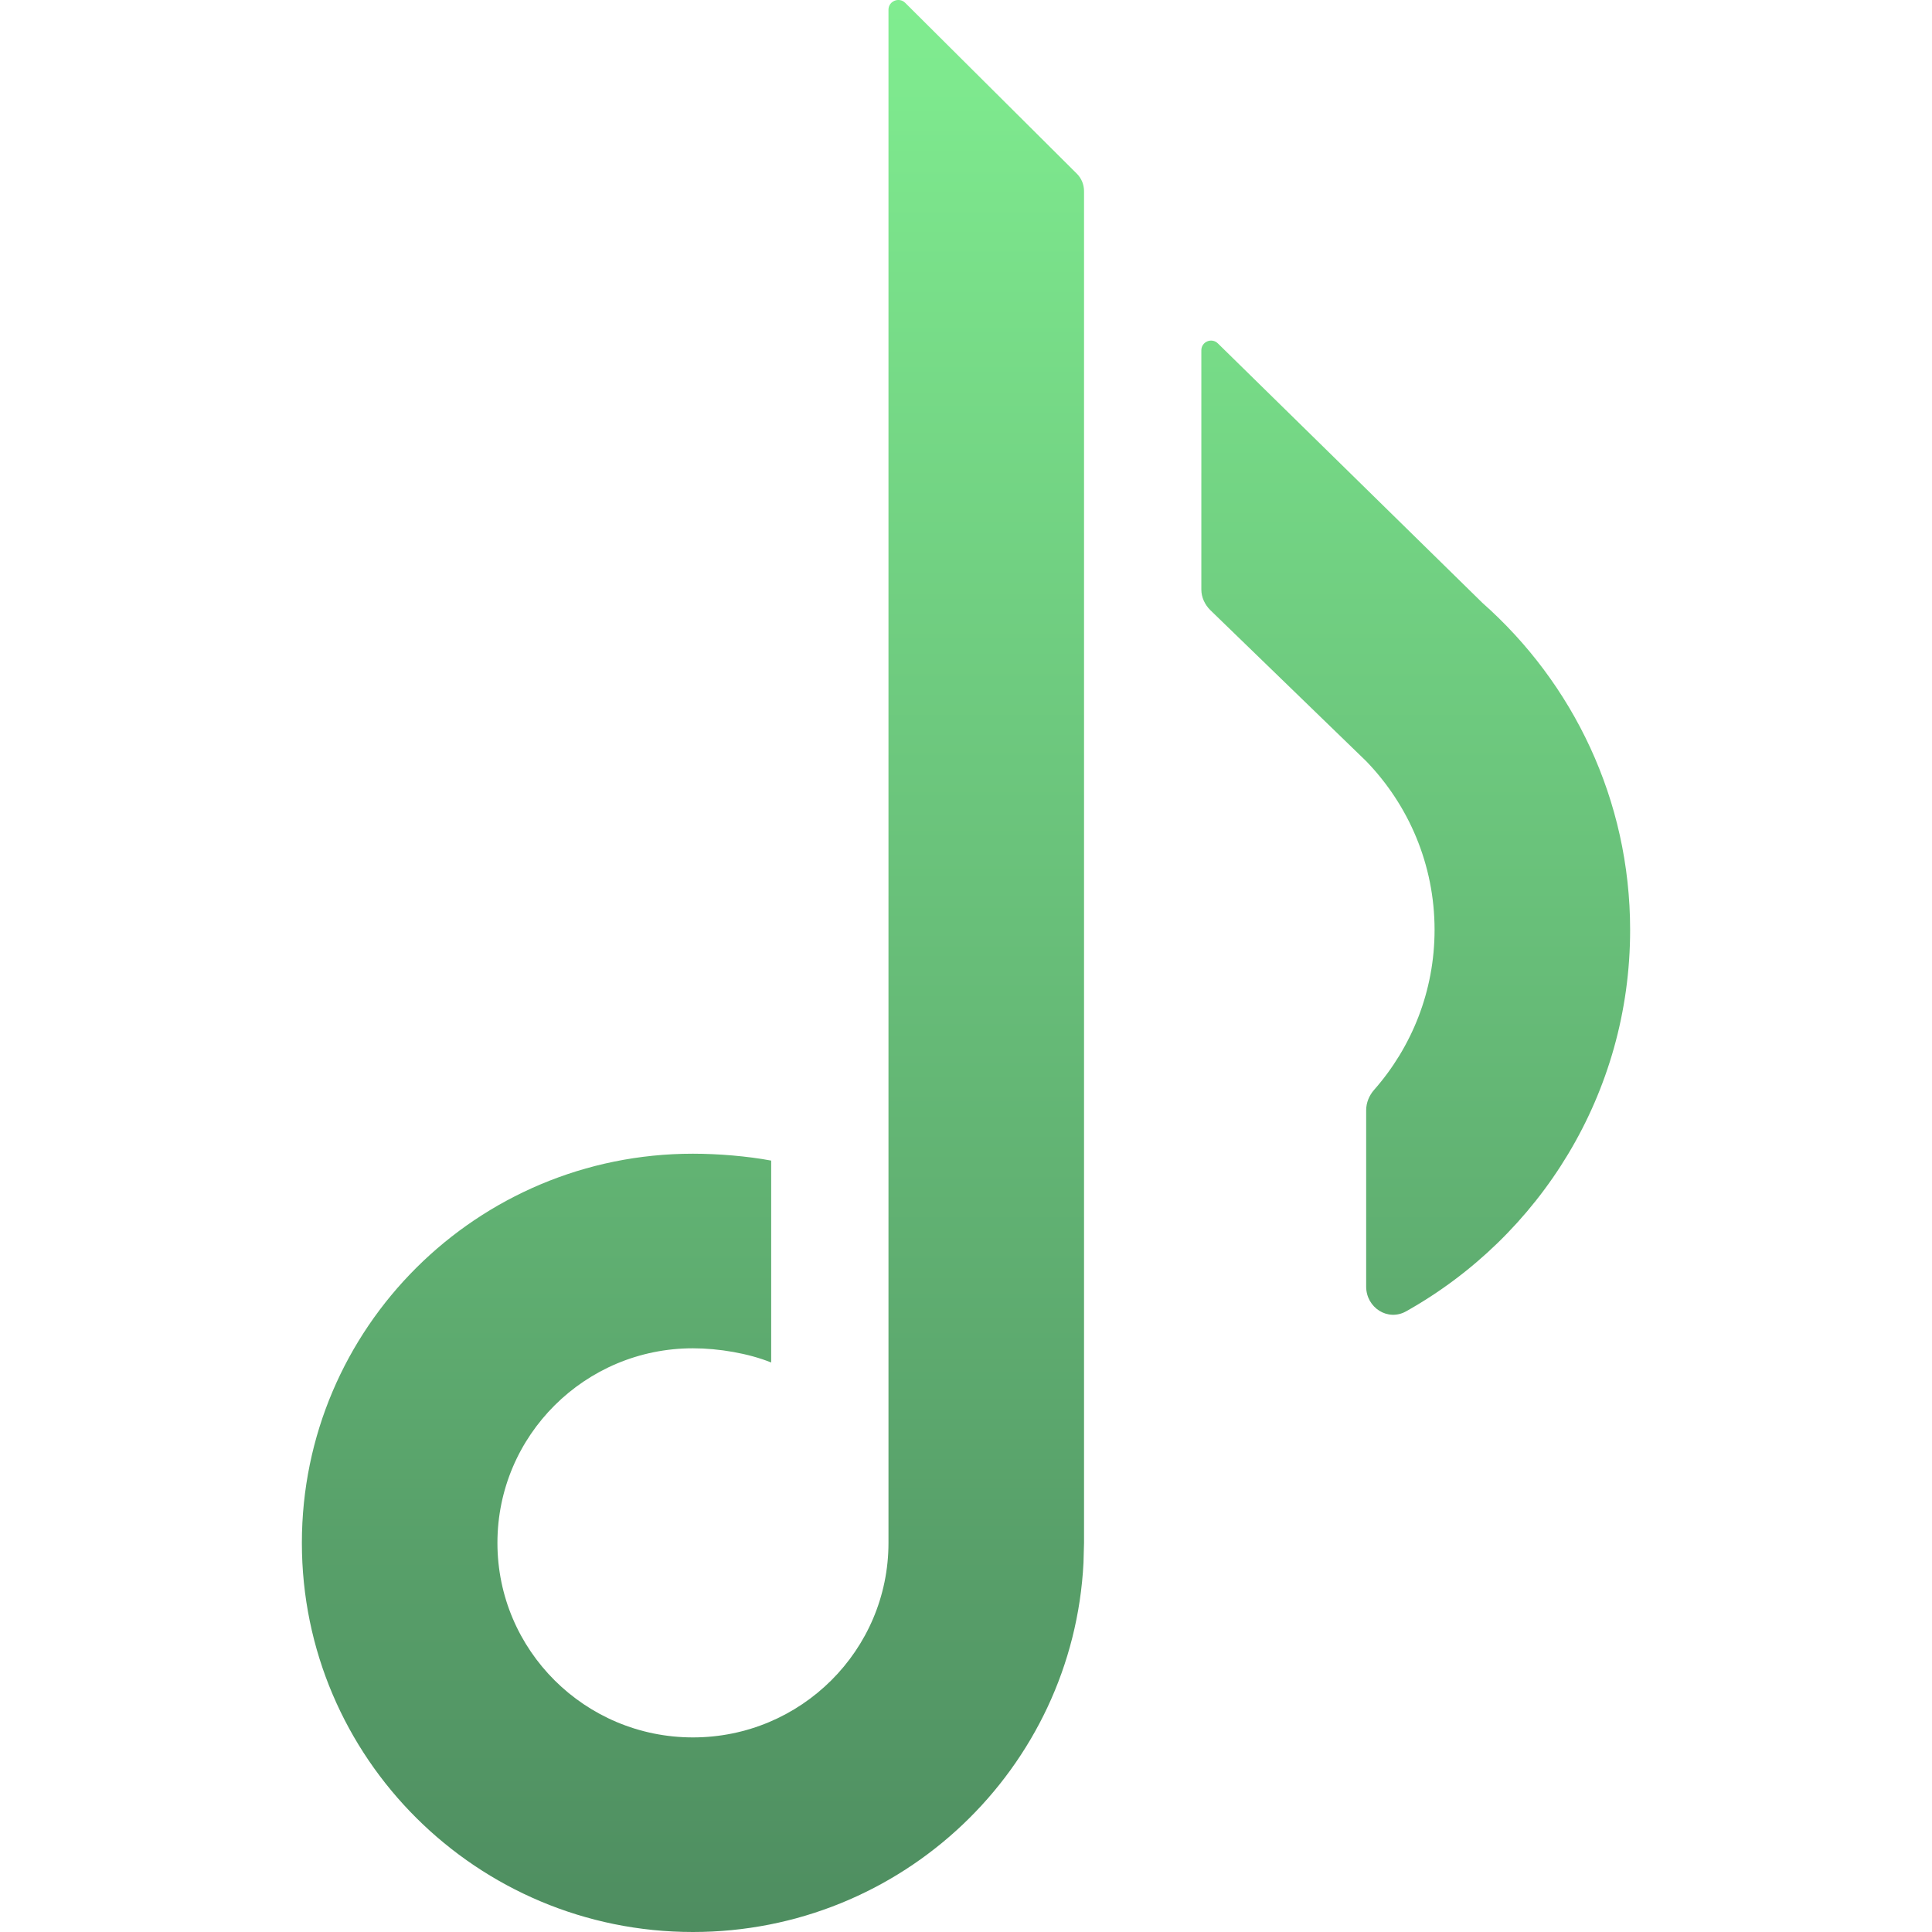
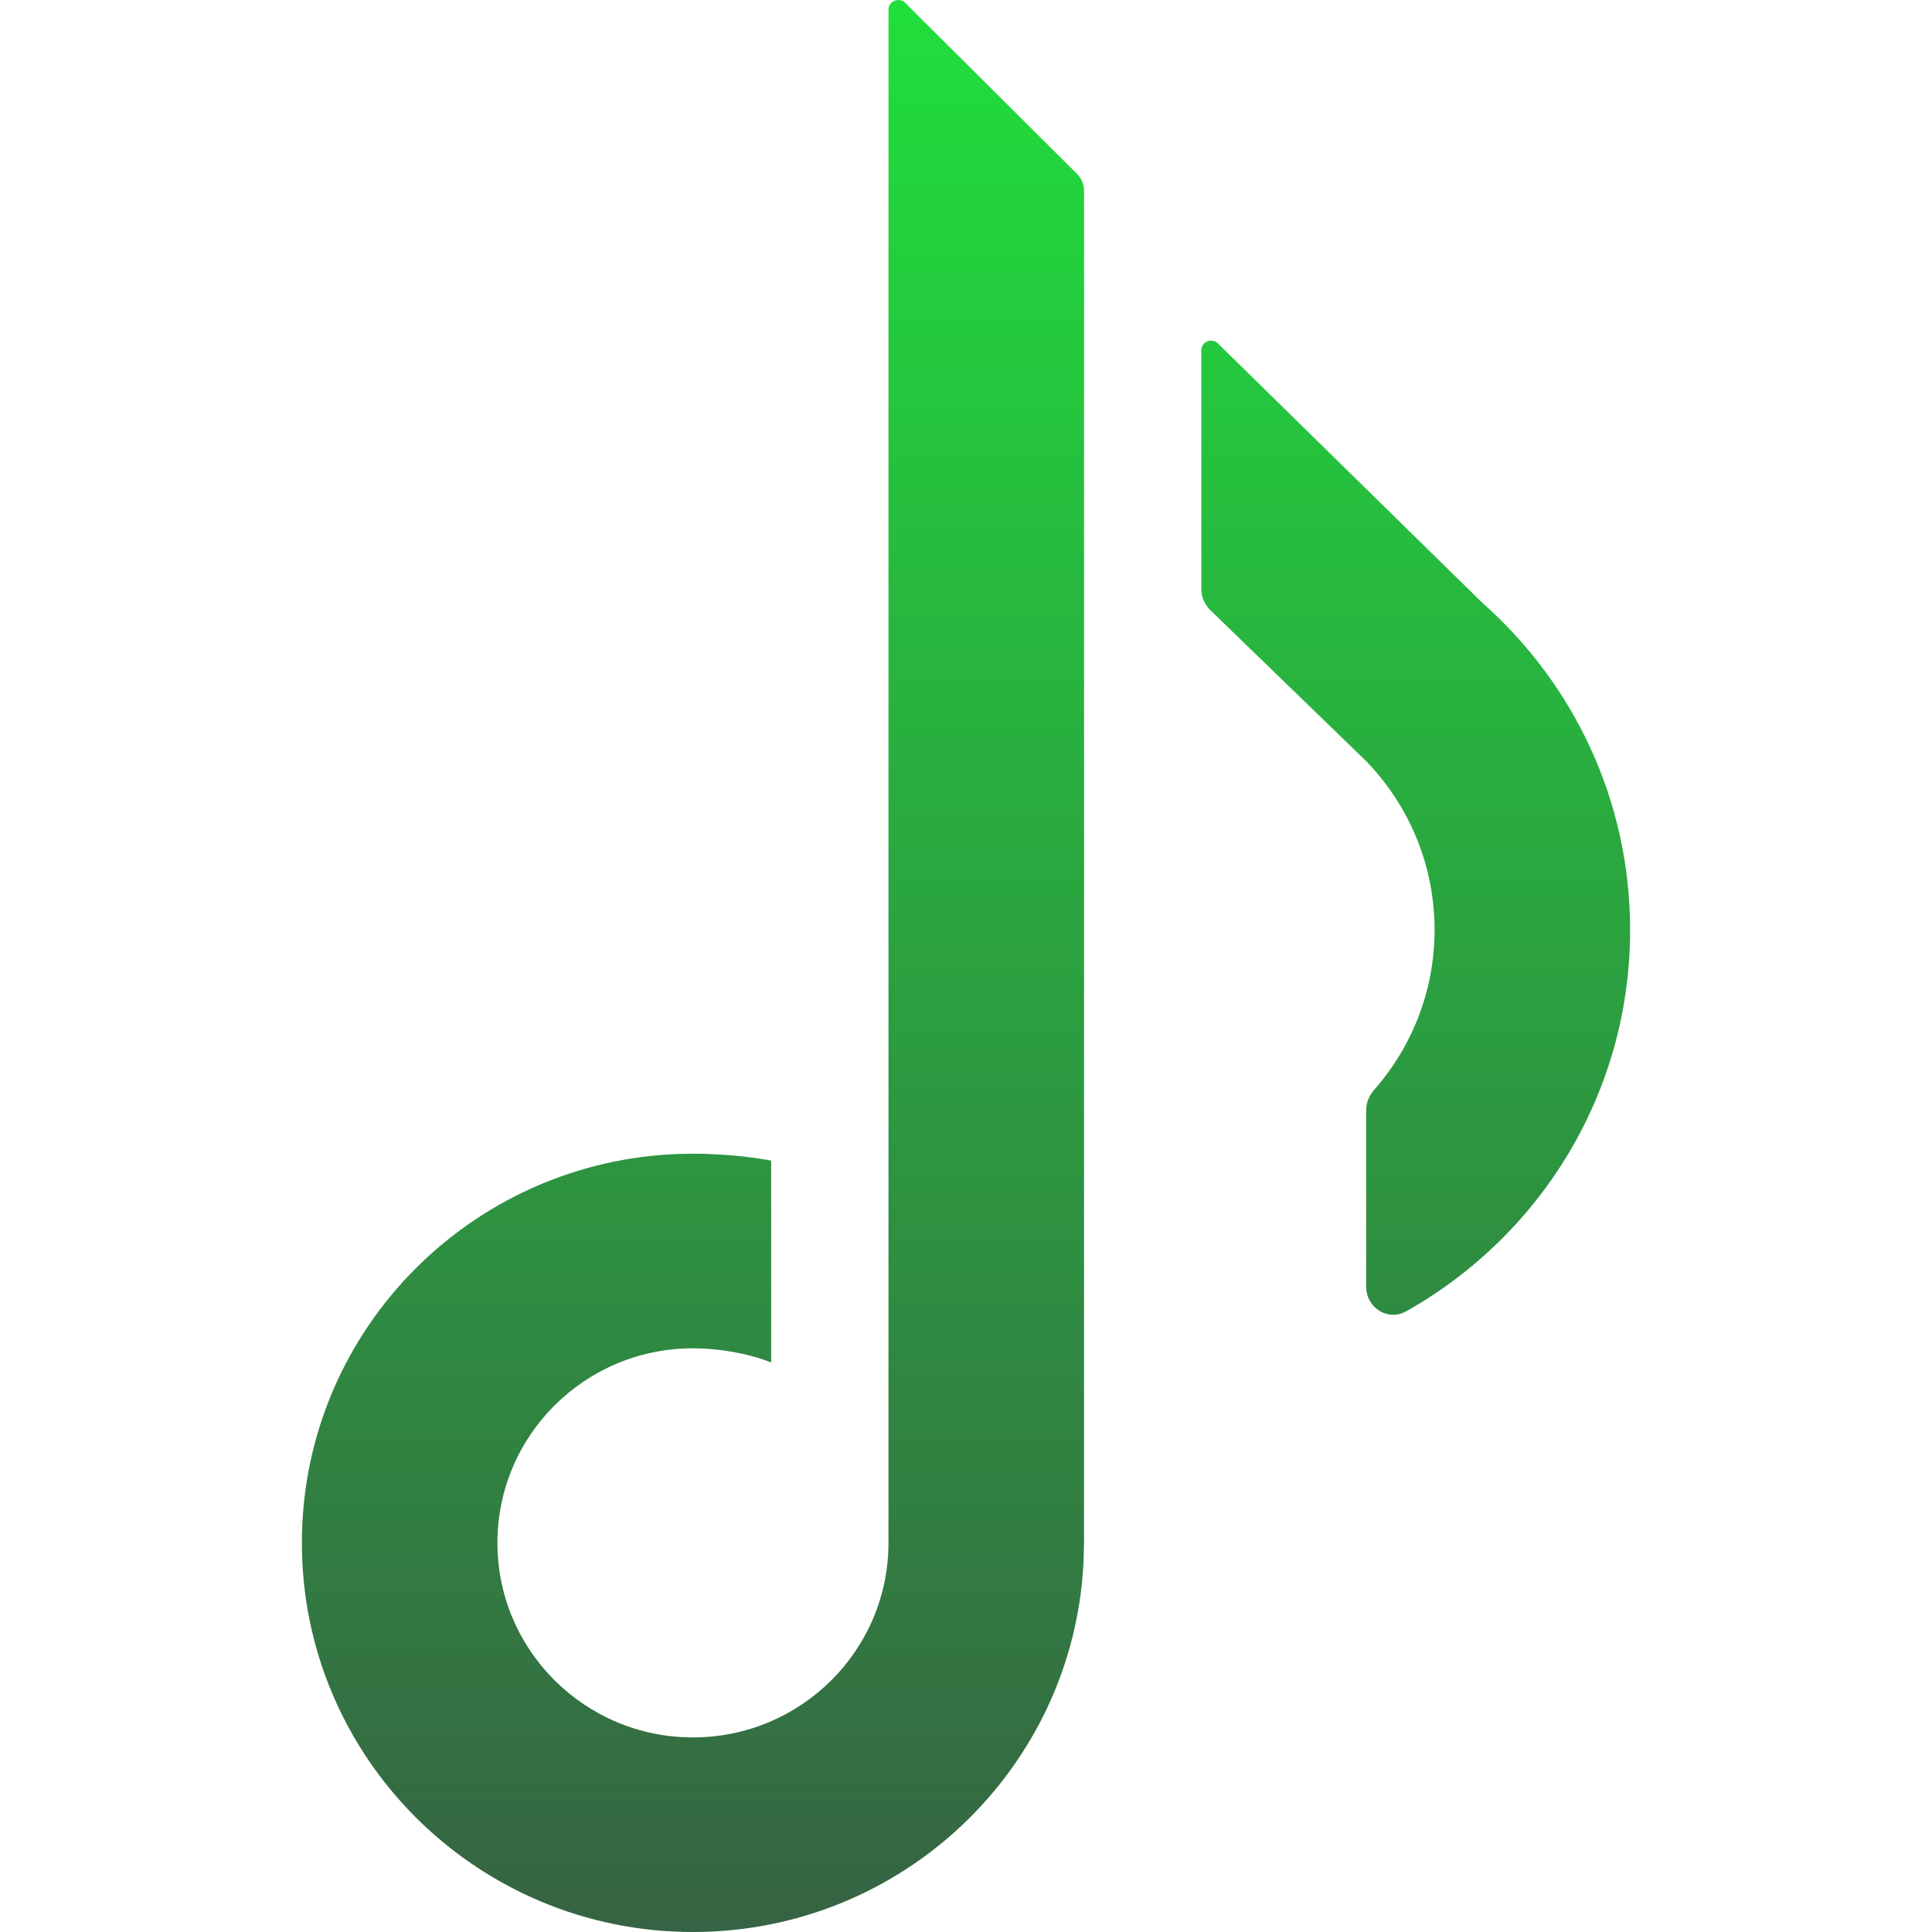
<svg xmlns="http://www.w3.org/2000/svg" width="32" height="32" viewBox="0 0 32 32" fill="none">
  <path d="M14.716 0.161C14.716 0.018 14.891 -0.054 14.993 0.047L17.836 2.877C17.912 2.953 17.954 3.055 17.955 3.162V25.555L17.946 25.886C17.773 29.291 14.943 32 11.477 32C7.9 32 5 29.114 5 25.555C5 21.995 7.9 19.109 11.477 19.109C11.893 19.109 12.379 19.149 12.773 19.223V22.567C12.398 22.416 11.907 22.332 11.477 22.332C9.689 22.332 8.239 23.775 8.239 25.555C8.239 27.334 9.689 28.777 11.477 28.777C13.266 28.777 14.716 27.334 14.716 25.555V0.161Z" fill="url(#paint0_linear_139_536)" />
  <path d="M19.898 5.802C19.898 5.659 20.071 5.587 20.173 5.689L24.553 9.985C26.054 11.313 27 13.247 27 15.403C27 18.113 25.505 20.475 23.291 21.719C22.987 21.891 22.628 21.659 22.628 21.31V18.39C22.628 18.265 22.677 18.145 22.76 18.051C23.383 17.343 23.761 16.416 23.761 15.401C23.761 14.316 23.329 13.332 22.628 12.607L20.047 10.106C19.956 10.016 19.898 9.893 19.898 9.765V5.802Z" fill="url(#paint1_linear_139_536)" />
  <defs>
    <linearGradient id="paint0_linear_139_536" x1="16" y1="0" x2="16" y2="32" gradientUnits="userSpaceOnUse">
-       <stop stop-color="#80ED90" />
-       <stop offset="1" stop-color="#4E8D60" />
+       <stop stop-color="#20df3c" />
+       <stop offset="1" stop-color="#366343" />
    </linearGradient>
    <linearGradient id="paint1_linear_139_536" x1="16" y1="0" x2="16" y2="32" gradientUnits="userSpaceOnUse">
-       <stop stop-color="#80ED90" />
-       <stop offset="1" stop-color="#4E8D60" />
+       <stop stop-color="#20df3c" />
+       <stop offset="1" stop-color="#366343" />
    </linearGradient>
  </defs>
</svg>
